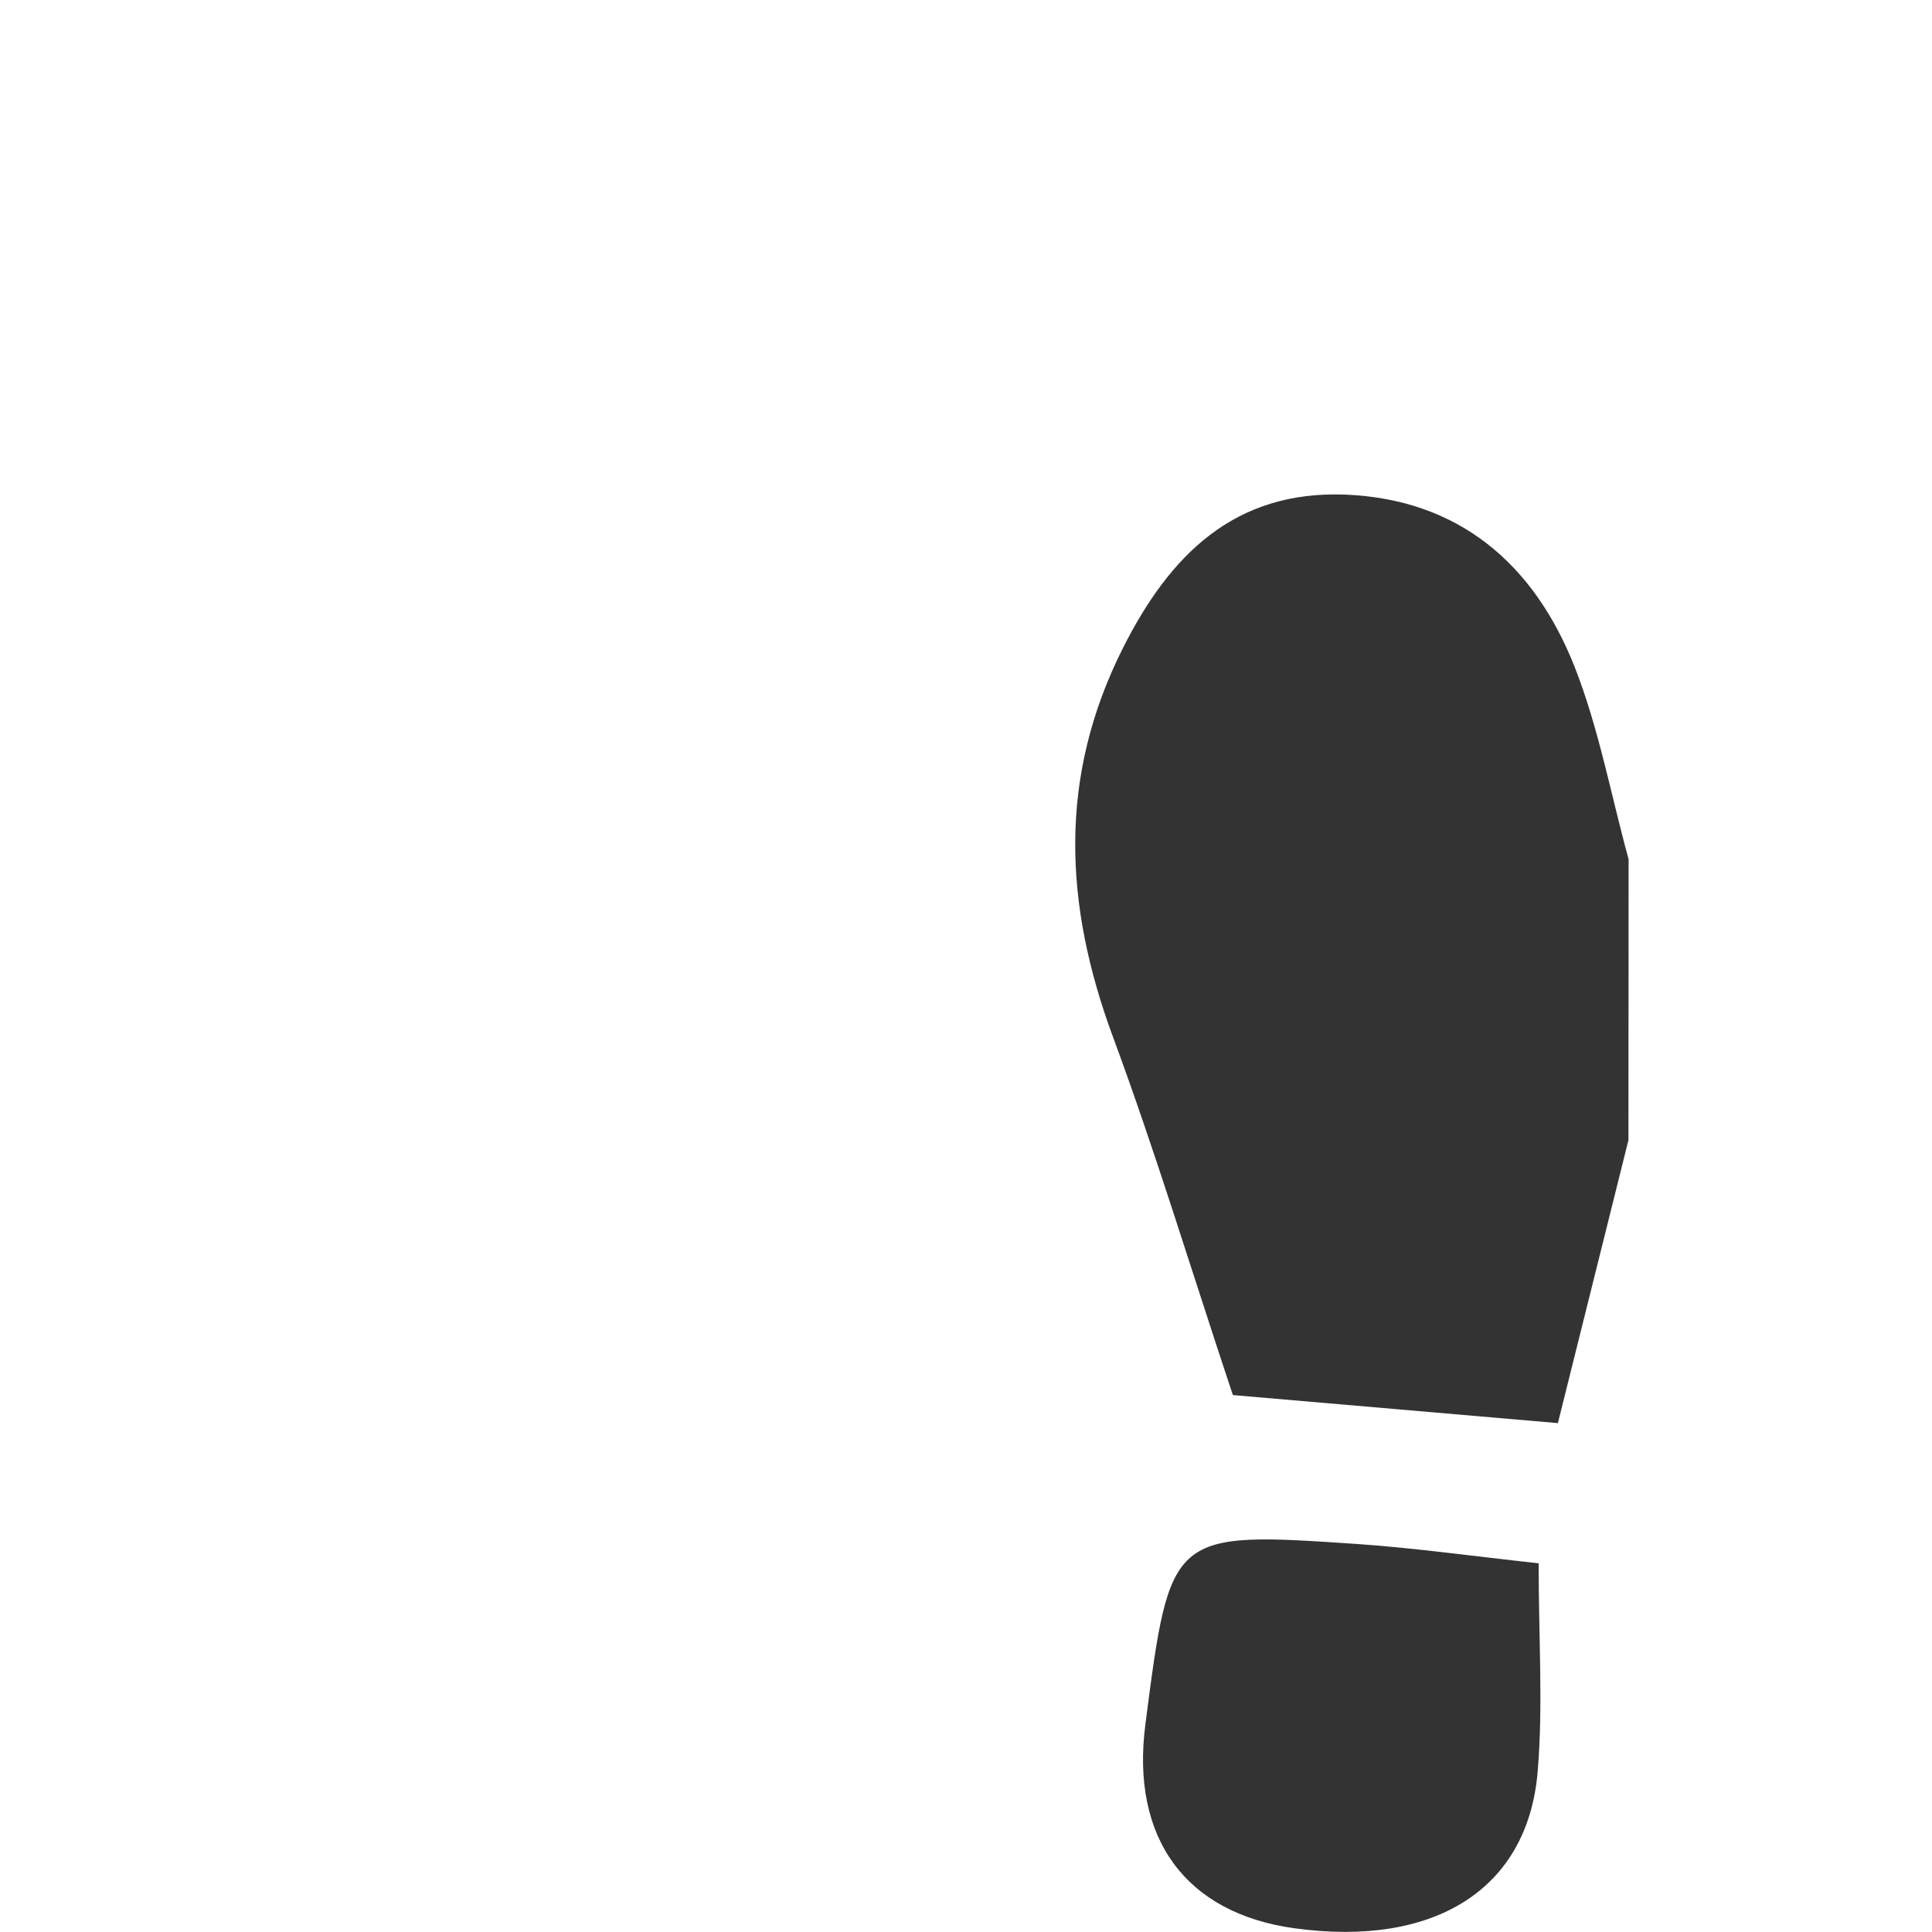
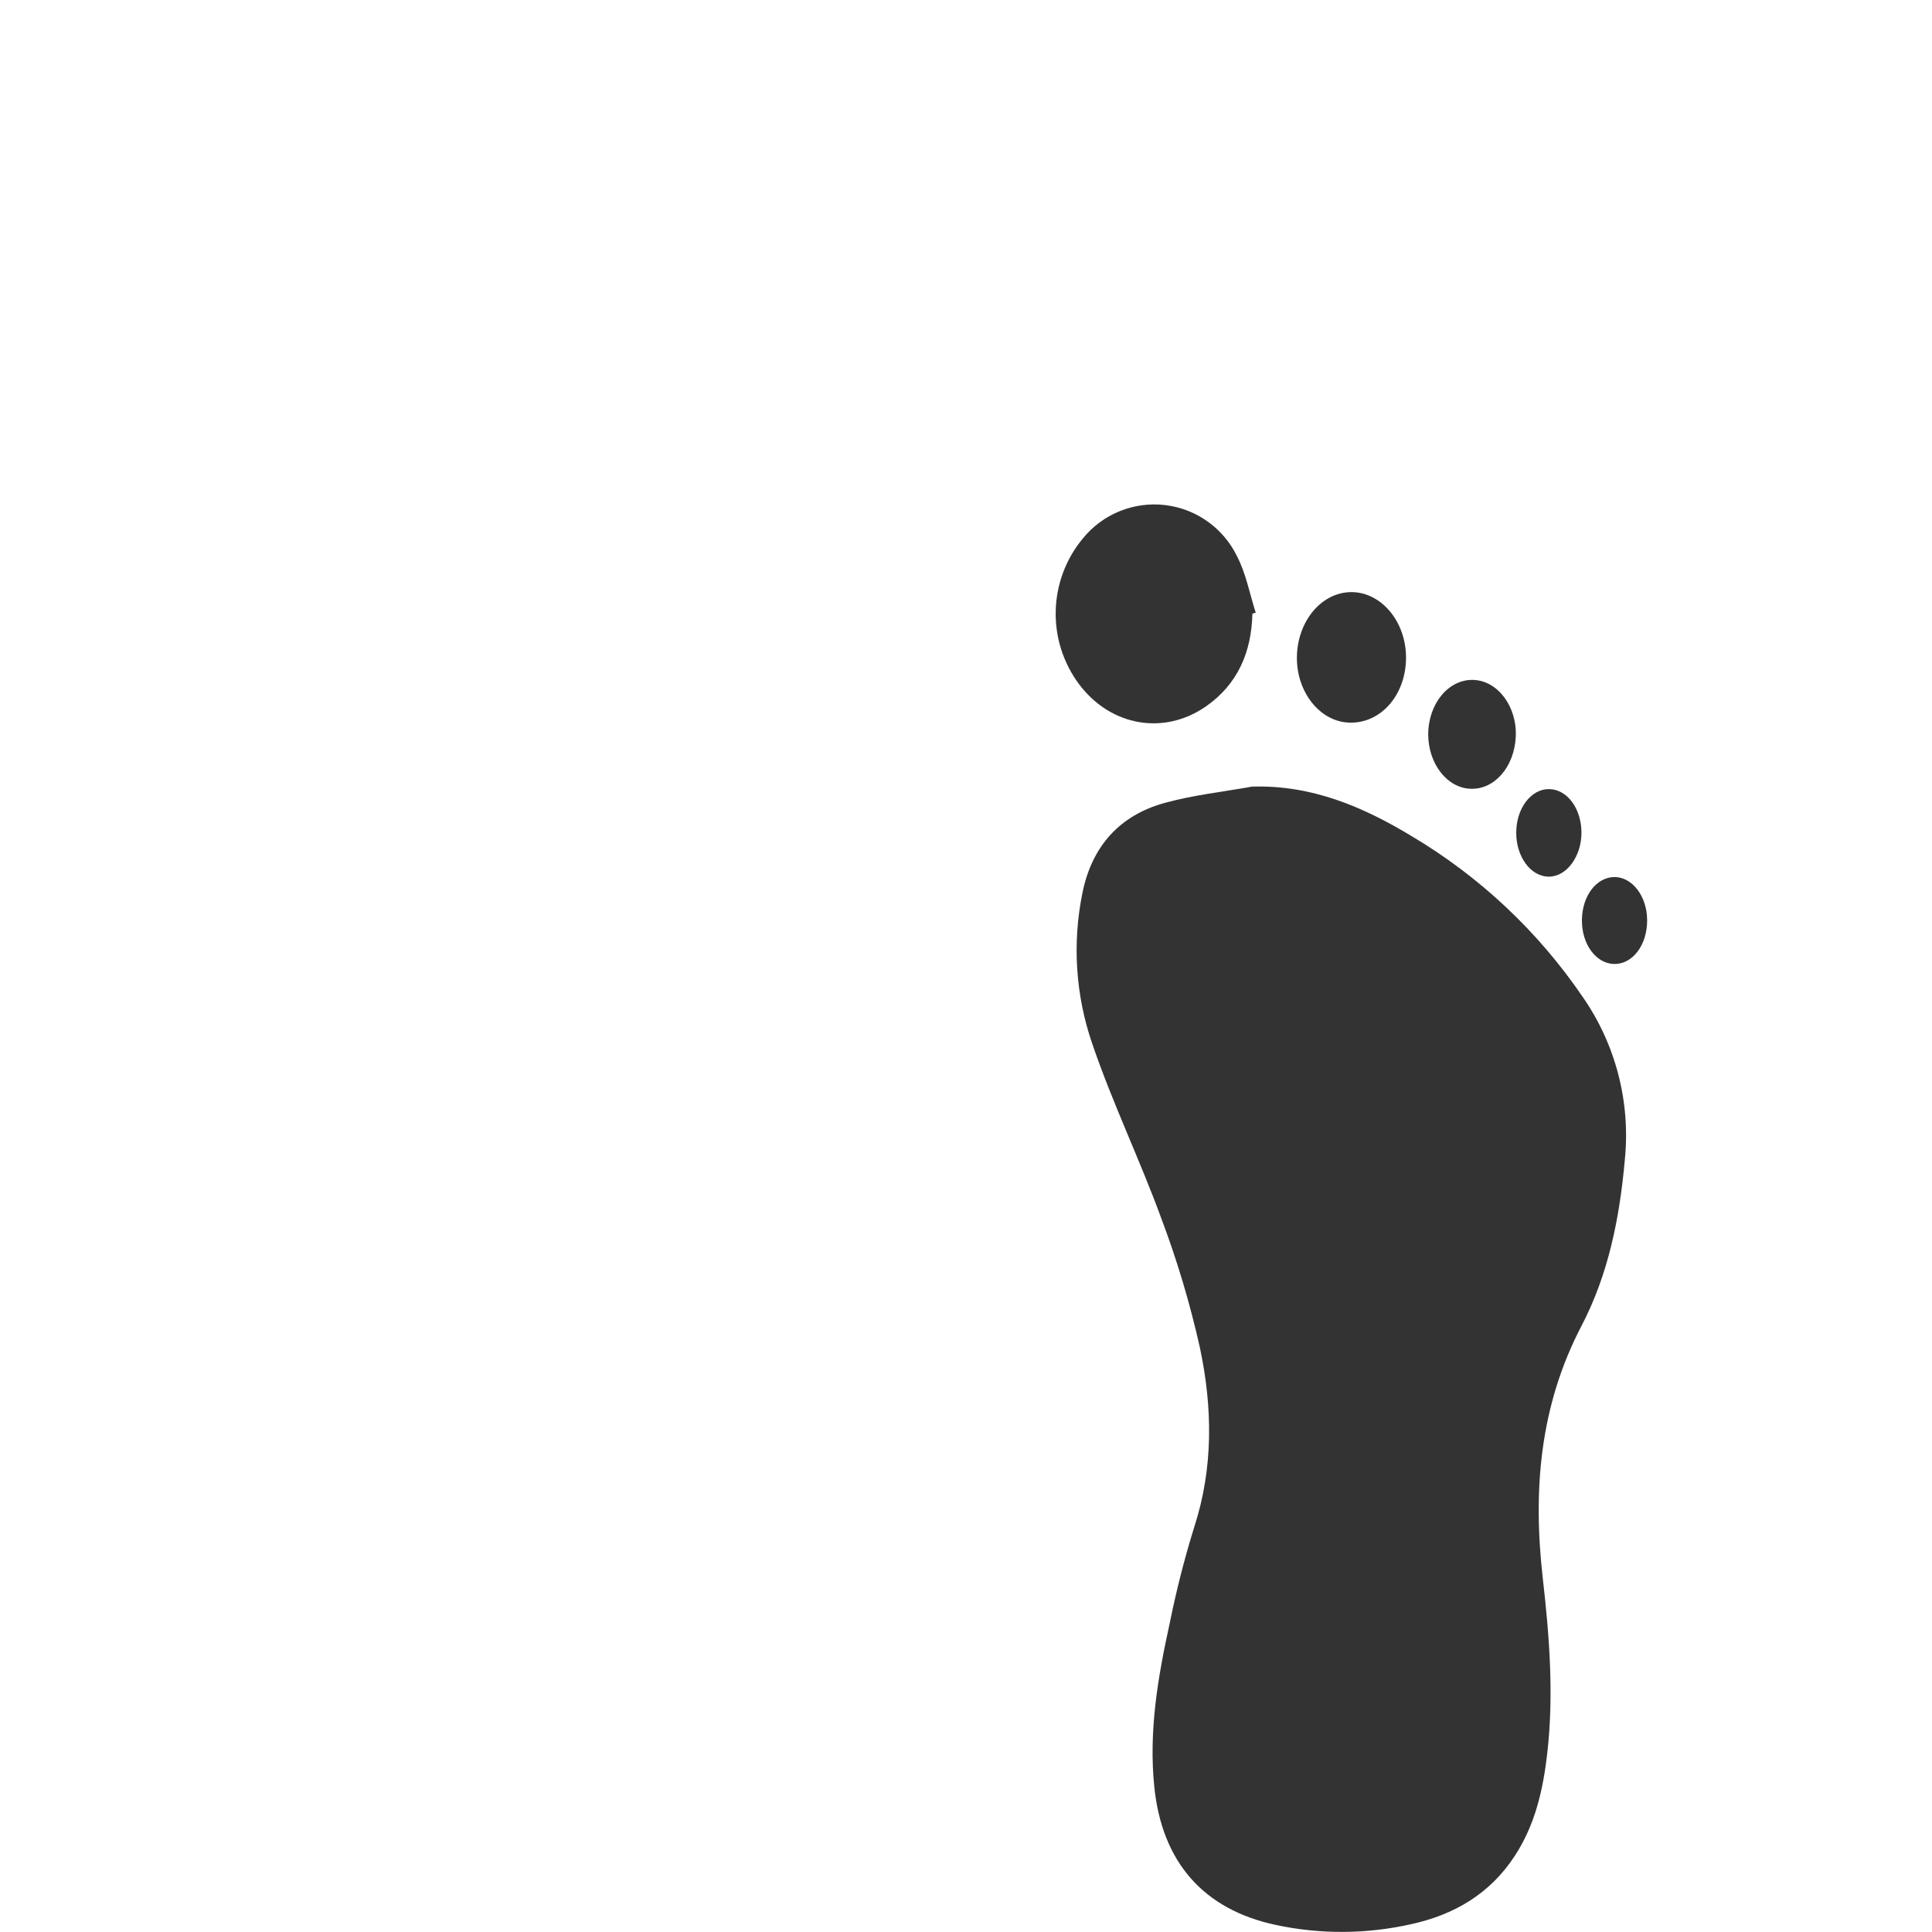
<svg xmlns="http://www.w3.org/2000/svg" viewBox="0 0 250 250">
  <defs>
    <style>.a{opacity:0.8;}</style>
  </defs>
  <g class="a">
-     <path d="M210.72,147.53l-9.13,36.62-42.06-3.63c-5.52-16.6-10.07-31.64-15.51-46.34-6.33-17.1-7.13-33.61,1.29-50.33C151.39,71.78,159.75,63.49,174,64c14.78.57,24.5,9,29.74,22.25,3.15,8,4.71,16.6,7,24.93Z" />
-     <path d="M199.1,202.29c0,9.81.59,18.46-.13,27-1.3,15.22-13.39,22.71-31.45,20.23-14.09-1.93-21.22-11.66-19.31-26.37,3.22-24.93,3.23-25,27.52-23.35C183.18,200.32,190.6,201.37,199.1,202.29Z" />
+     <path d="M162,101.79c7.69-.25,14.35,2.59,20.64,6.39a70.08,70.08,0,0,1,22.12,20.76,31.37,31.37,0,0,1,5.49,21.15c-.67,7.51-2.12,14.81-5.61,21.49-5.42,10.38-6.3,21.3-5,32.69.86,7.51,1.44,15.07.57,22.65-.54,4.66-1.55,9.16-4.16,13.17-3.2,4.95-7.89,7.7-13.51,8.91a40.79,40.79,0,0,1-17.39.1c-9.46-2-14.78-8.18-15.78-17.84-.75-7.23.46-14.26,2-21.26a125.66,125.66,0,0,1,3.13-12.29c2.53-7.74,2.41-15.56.77-23.31a124.21,124.21,0,0,0-5-16.75c-2.78-7.6-6.32-14.93-8.93-22.58a37.11,37.11,0,0,1-1.26-19.59c1.23-6,4.83-10,10.66-11.59C154.4,102.88,158.21,102.47,162,101.79Z" />
+     <path d="M162.06,79.4c-.11,4.93-1.87,9.12-6,12-5.45,3.79-12.3,2.55-16.35-2.76a15.25,15.25,0,0,1,.44-19,11.9,11.9,0,0,1,19.89,2.28c1.19,2.26,1.66,4.9,2.45,7.36Z" />
+     <path d="M181.94,85.08c0,4.9-3.34,8.66-7.5,8.42-3.75-.21-6.73-4.07-6.62-8.6s3.16-8.24,7-8.28S181.93,80.35,181.94,85.08Z" />
+     <path d="M184.81,95.06c0-4,2.62-7.17,5.82-7.08s5.7,3.49,5.51,7.36-2.71,6.81-5.8,6.73S184.83,98.82,184.81,95.06Z" />
+     <path d="M196.2,107.74c0-3.15,1.94-5.69,4.29-5.63s4.13,2.55,4.15,5.6-1.88,5.72-4.21,5.73S196.19,110.89,196.2,107.74Z" />
+     <path d="M213.14,119.11c0,3.18-1.88,5.66-4.25,5.63s-4.23-2.58-4.19-5.71,1.88-5.51,4.18-5.54S213.14,115.94,213.14,119.11Z" />
  </g>
</svg>
